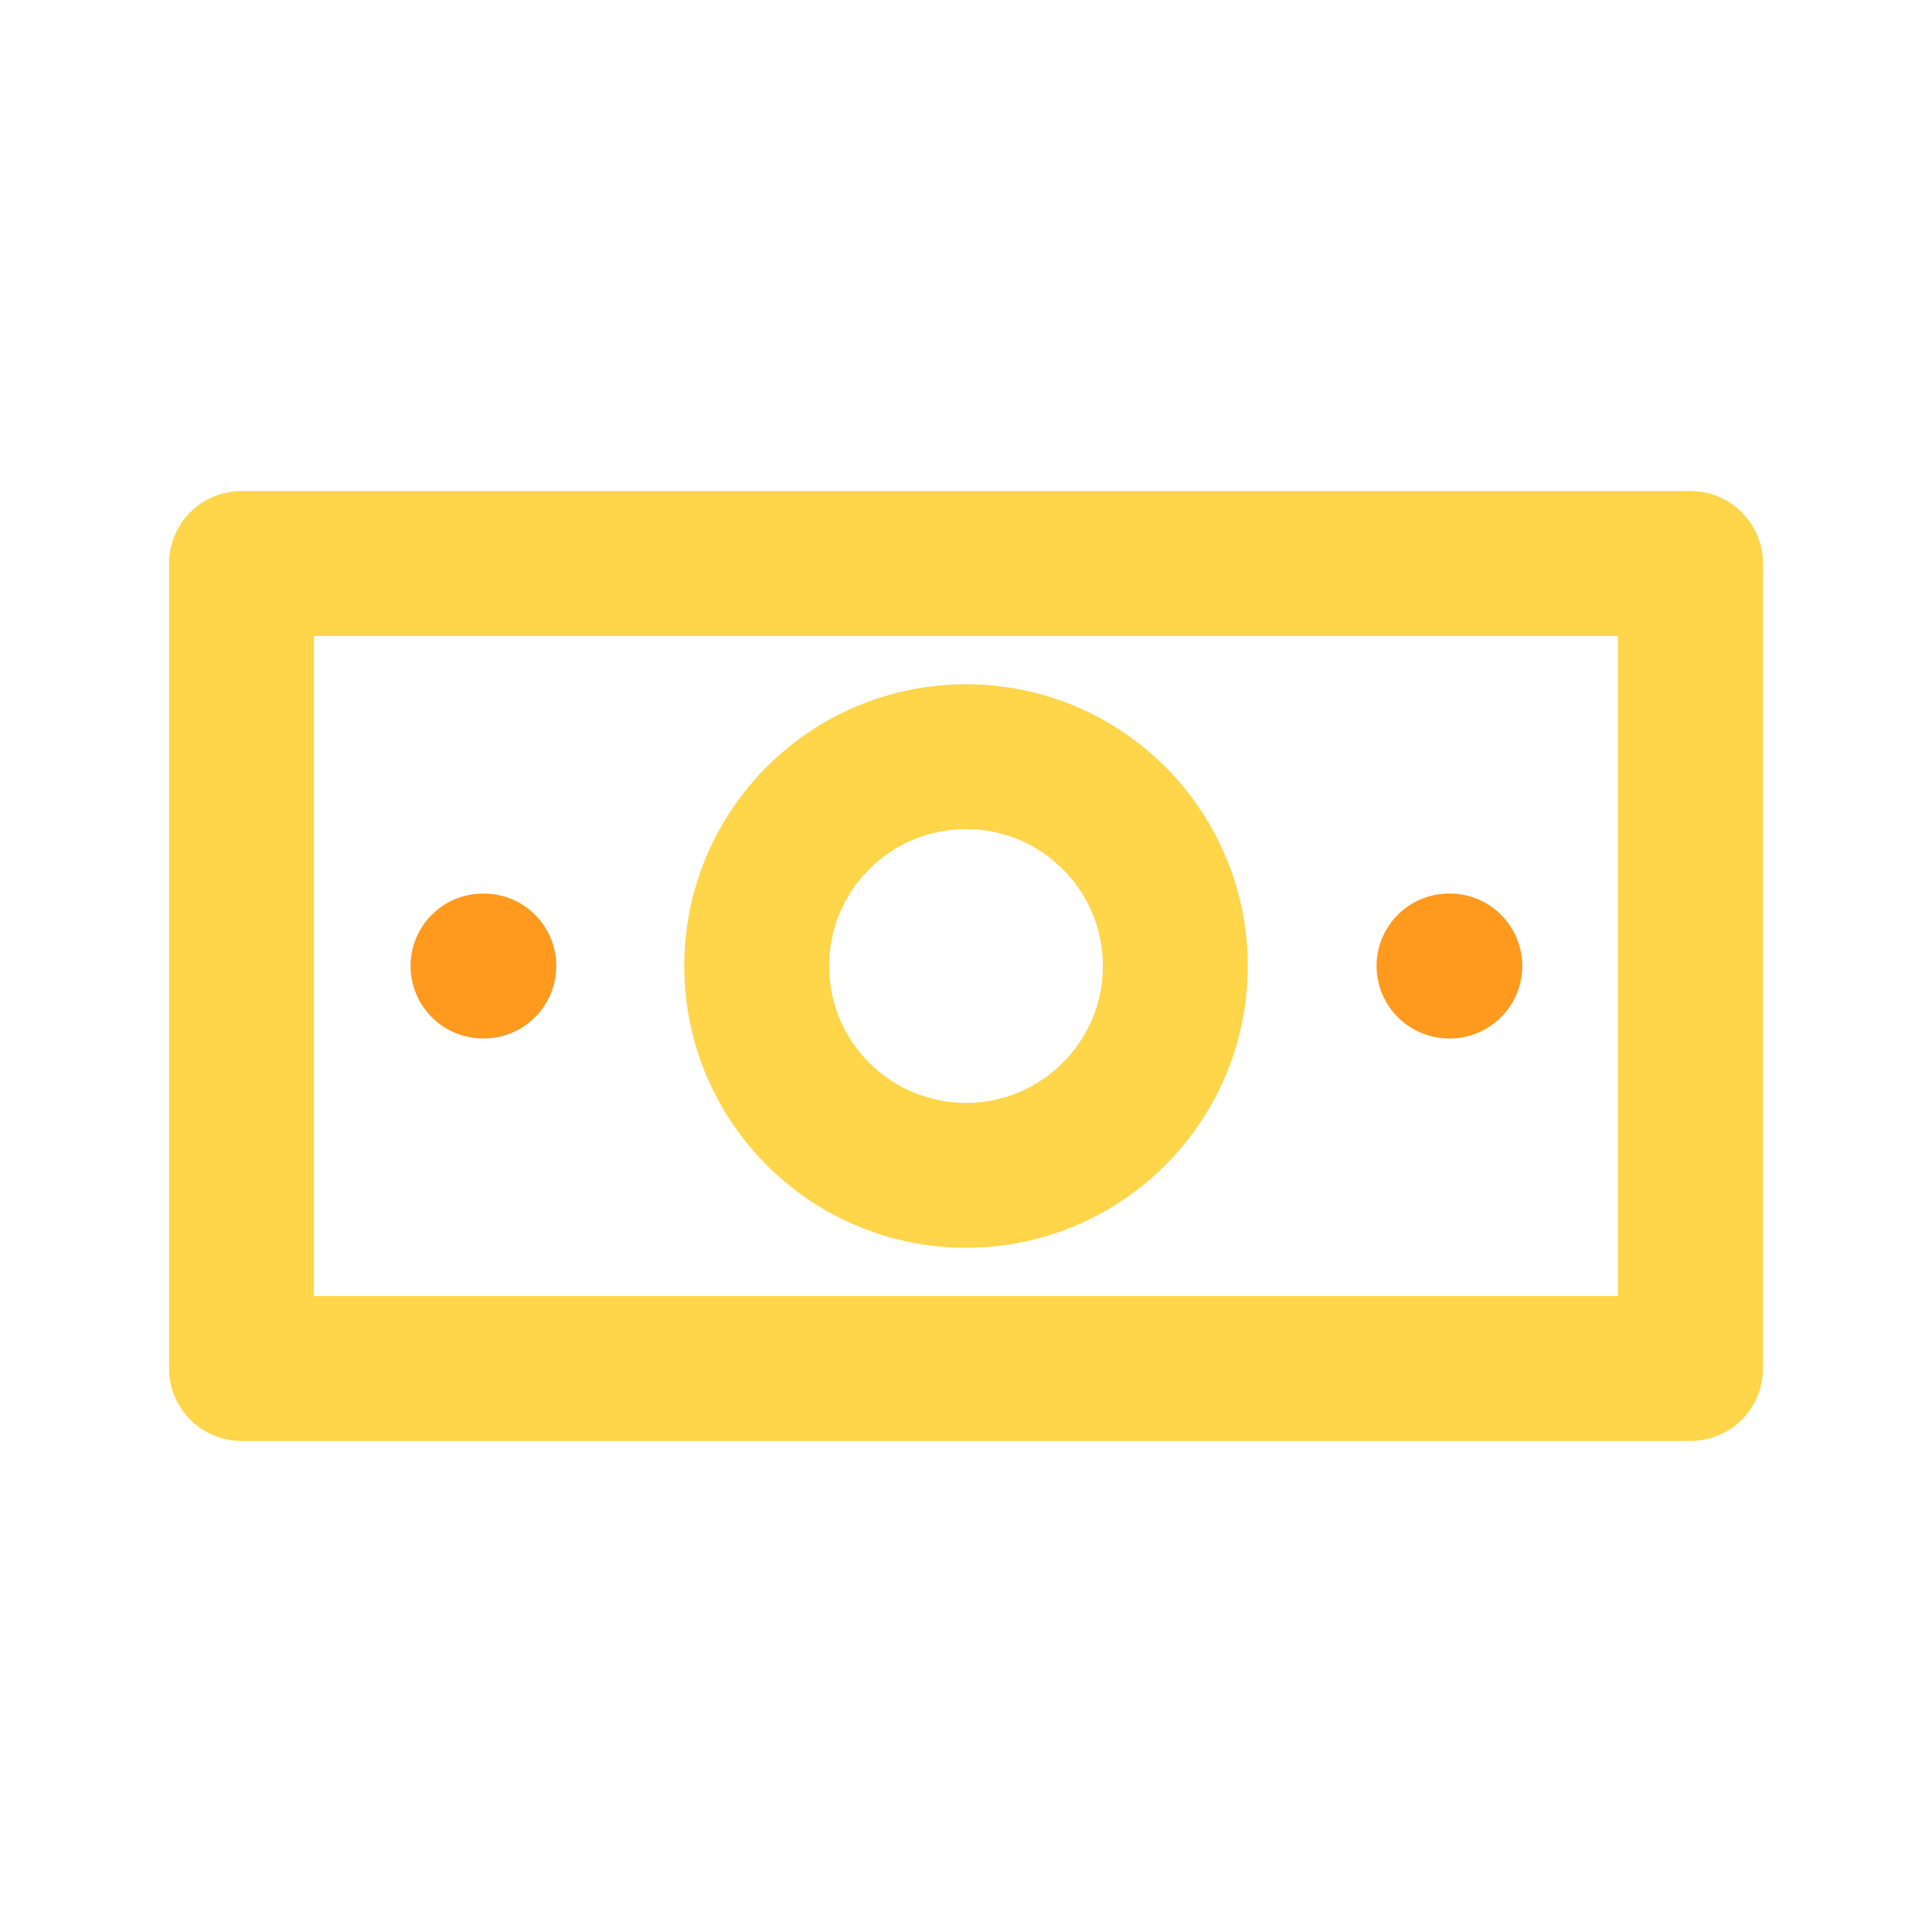
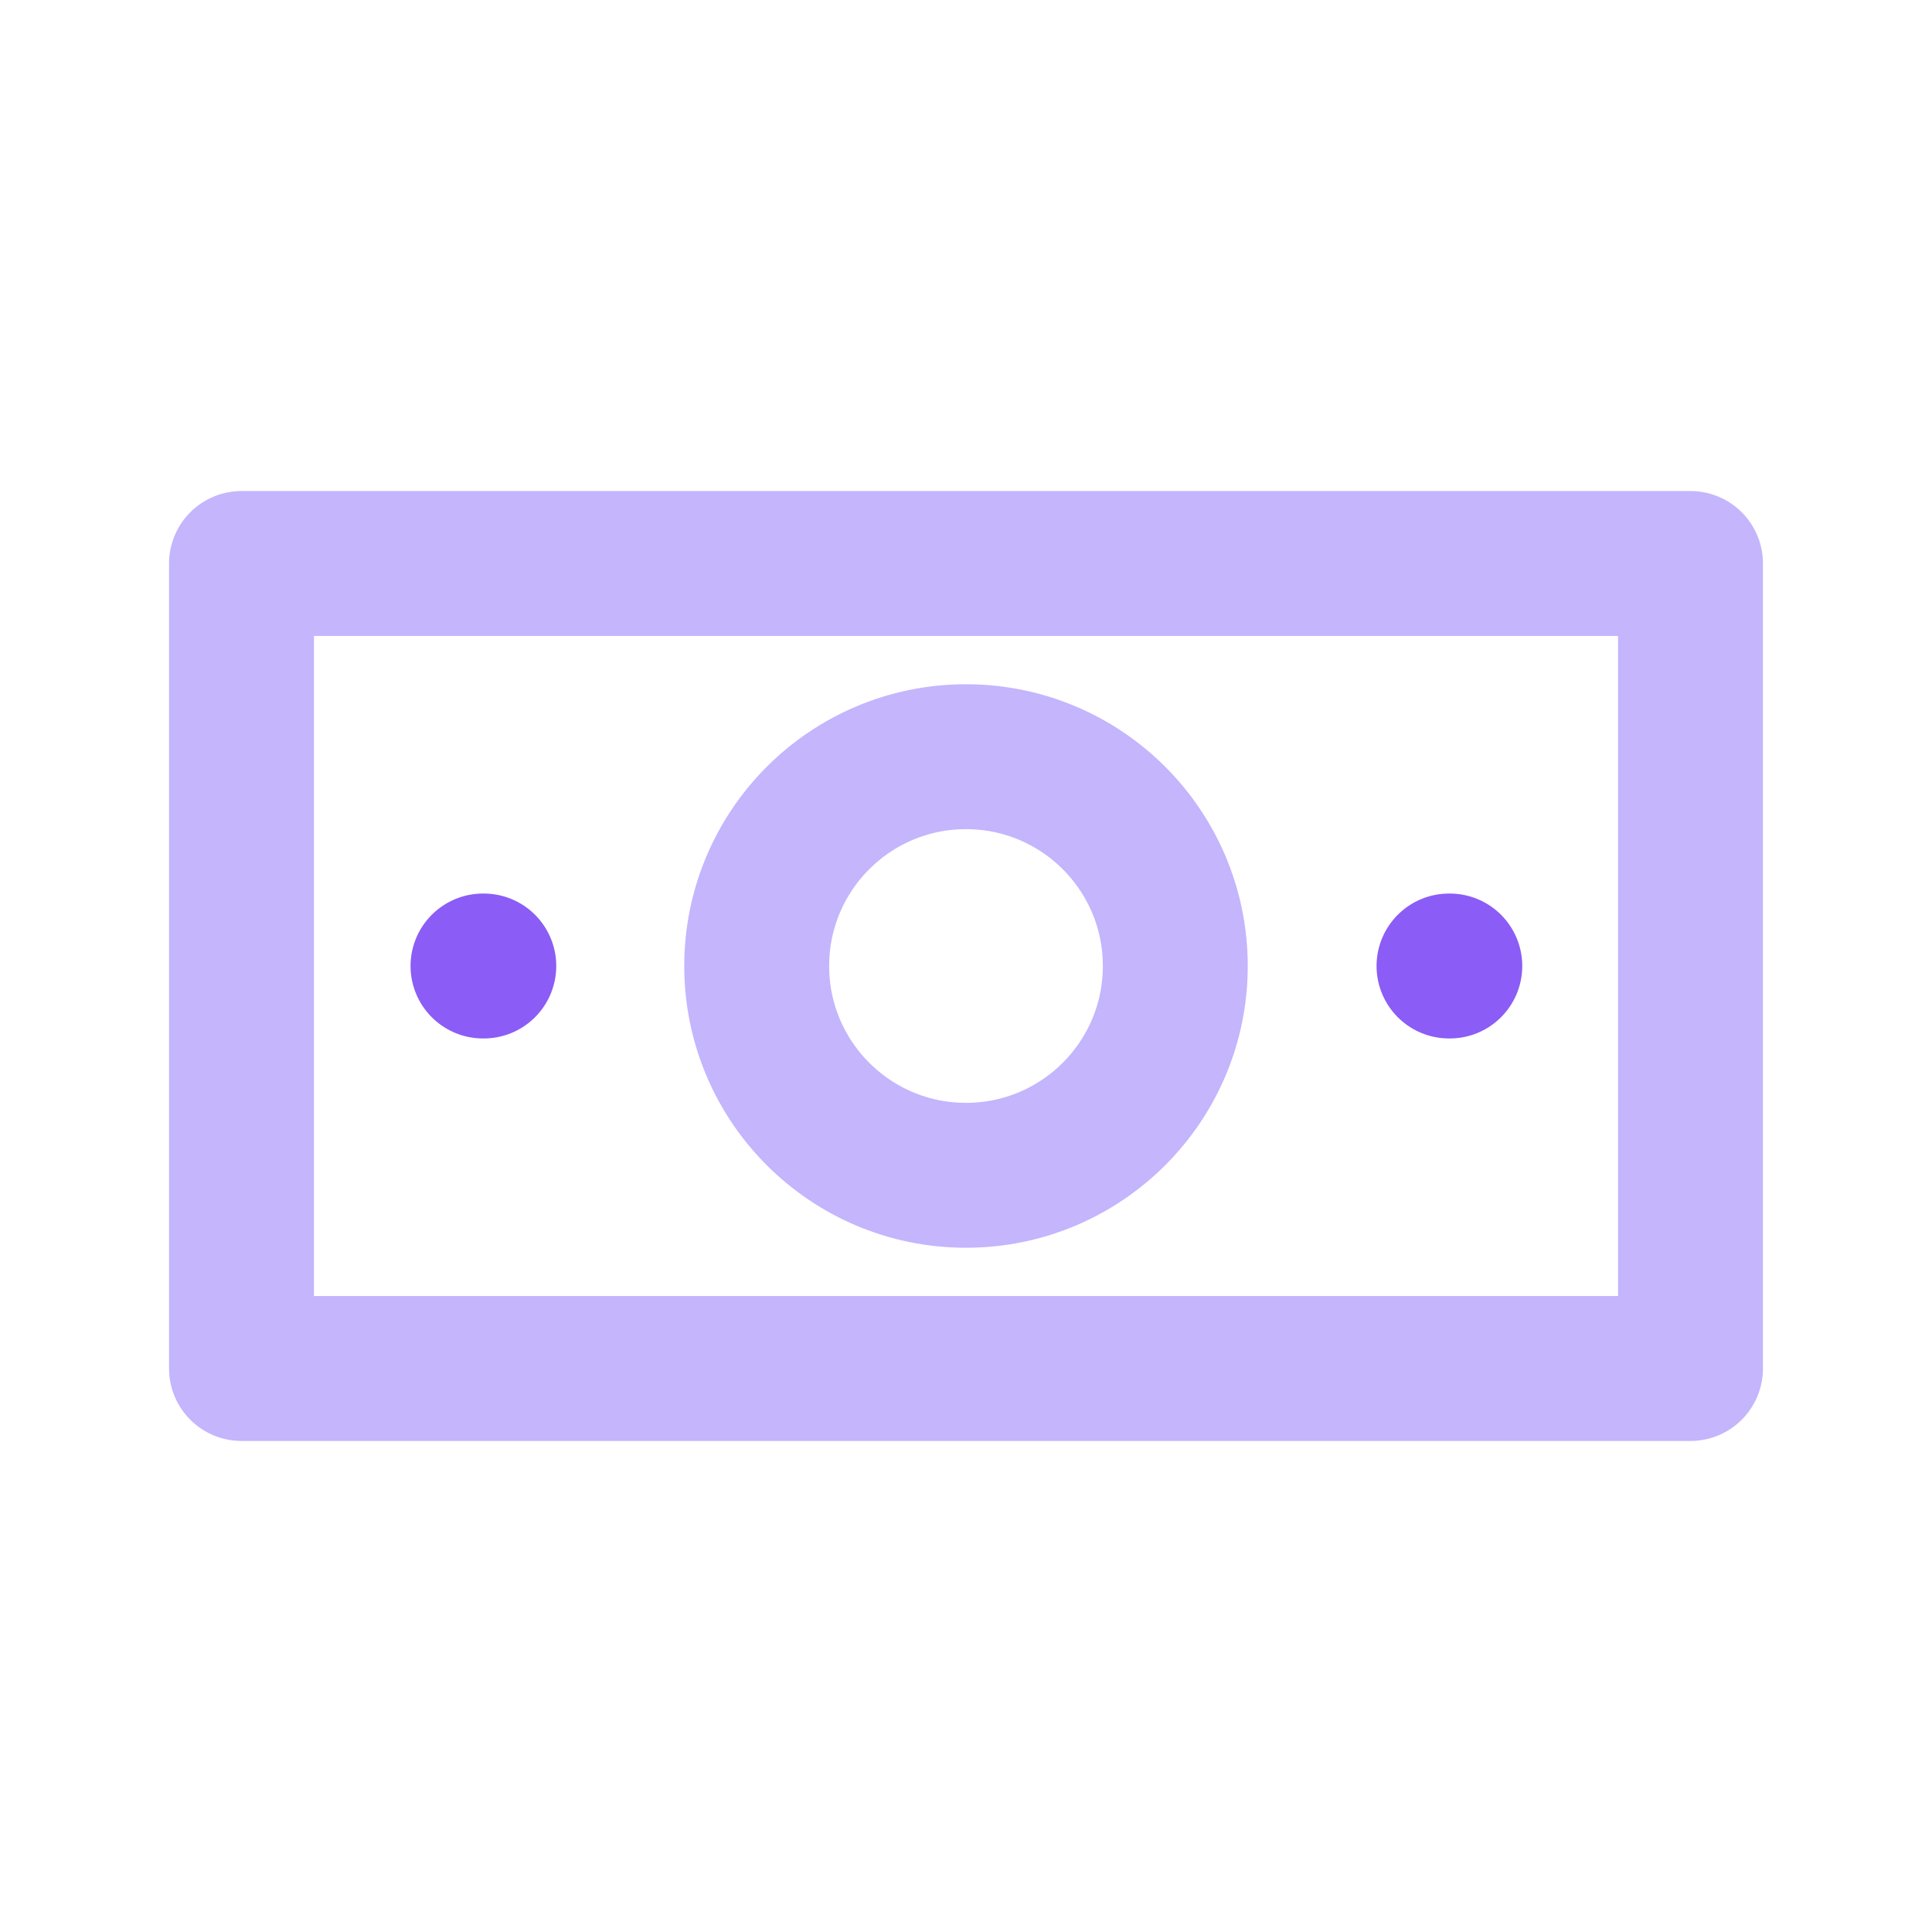
<svg xmlns="http://www.w3.org/2000/svg" viewBox="0 0 24 24" fill="none" stroke-width="1.8" stroke-linecap="round" stroke-linejoin="round">
-   <path d="M3 7h18v10H3z" stroke="#FFD54A" />
-   <circle cx="12" cy="12" r="2.6" stroke="#FFD54A" />
-   <path d="M6 12h.01M18 12h.01" stroke="#FF9A1F" />
+   <path d="M3 7h18v10H3z" stroke="#C4B5FD" />
+   <circle cx="12" cy="12" r="2.6" stroke="#C4B5FD" />
+   <path d="M6 12h.01M18 12h.01" stroke="#8B5CF6" />
</svg>
